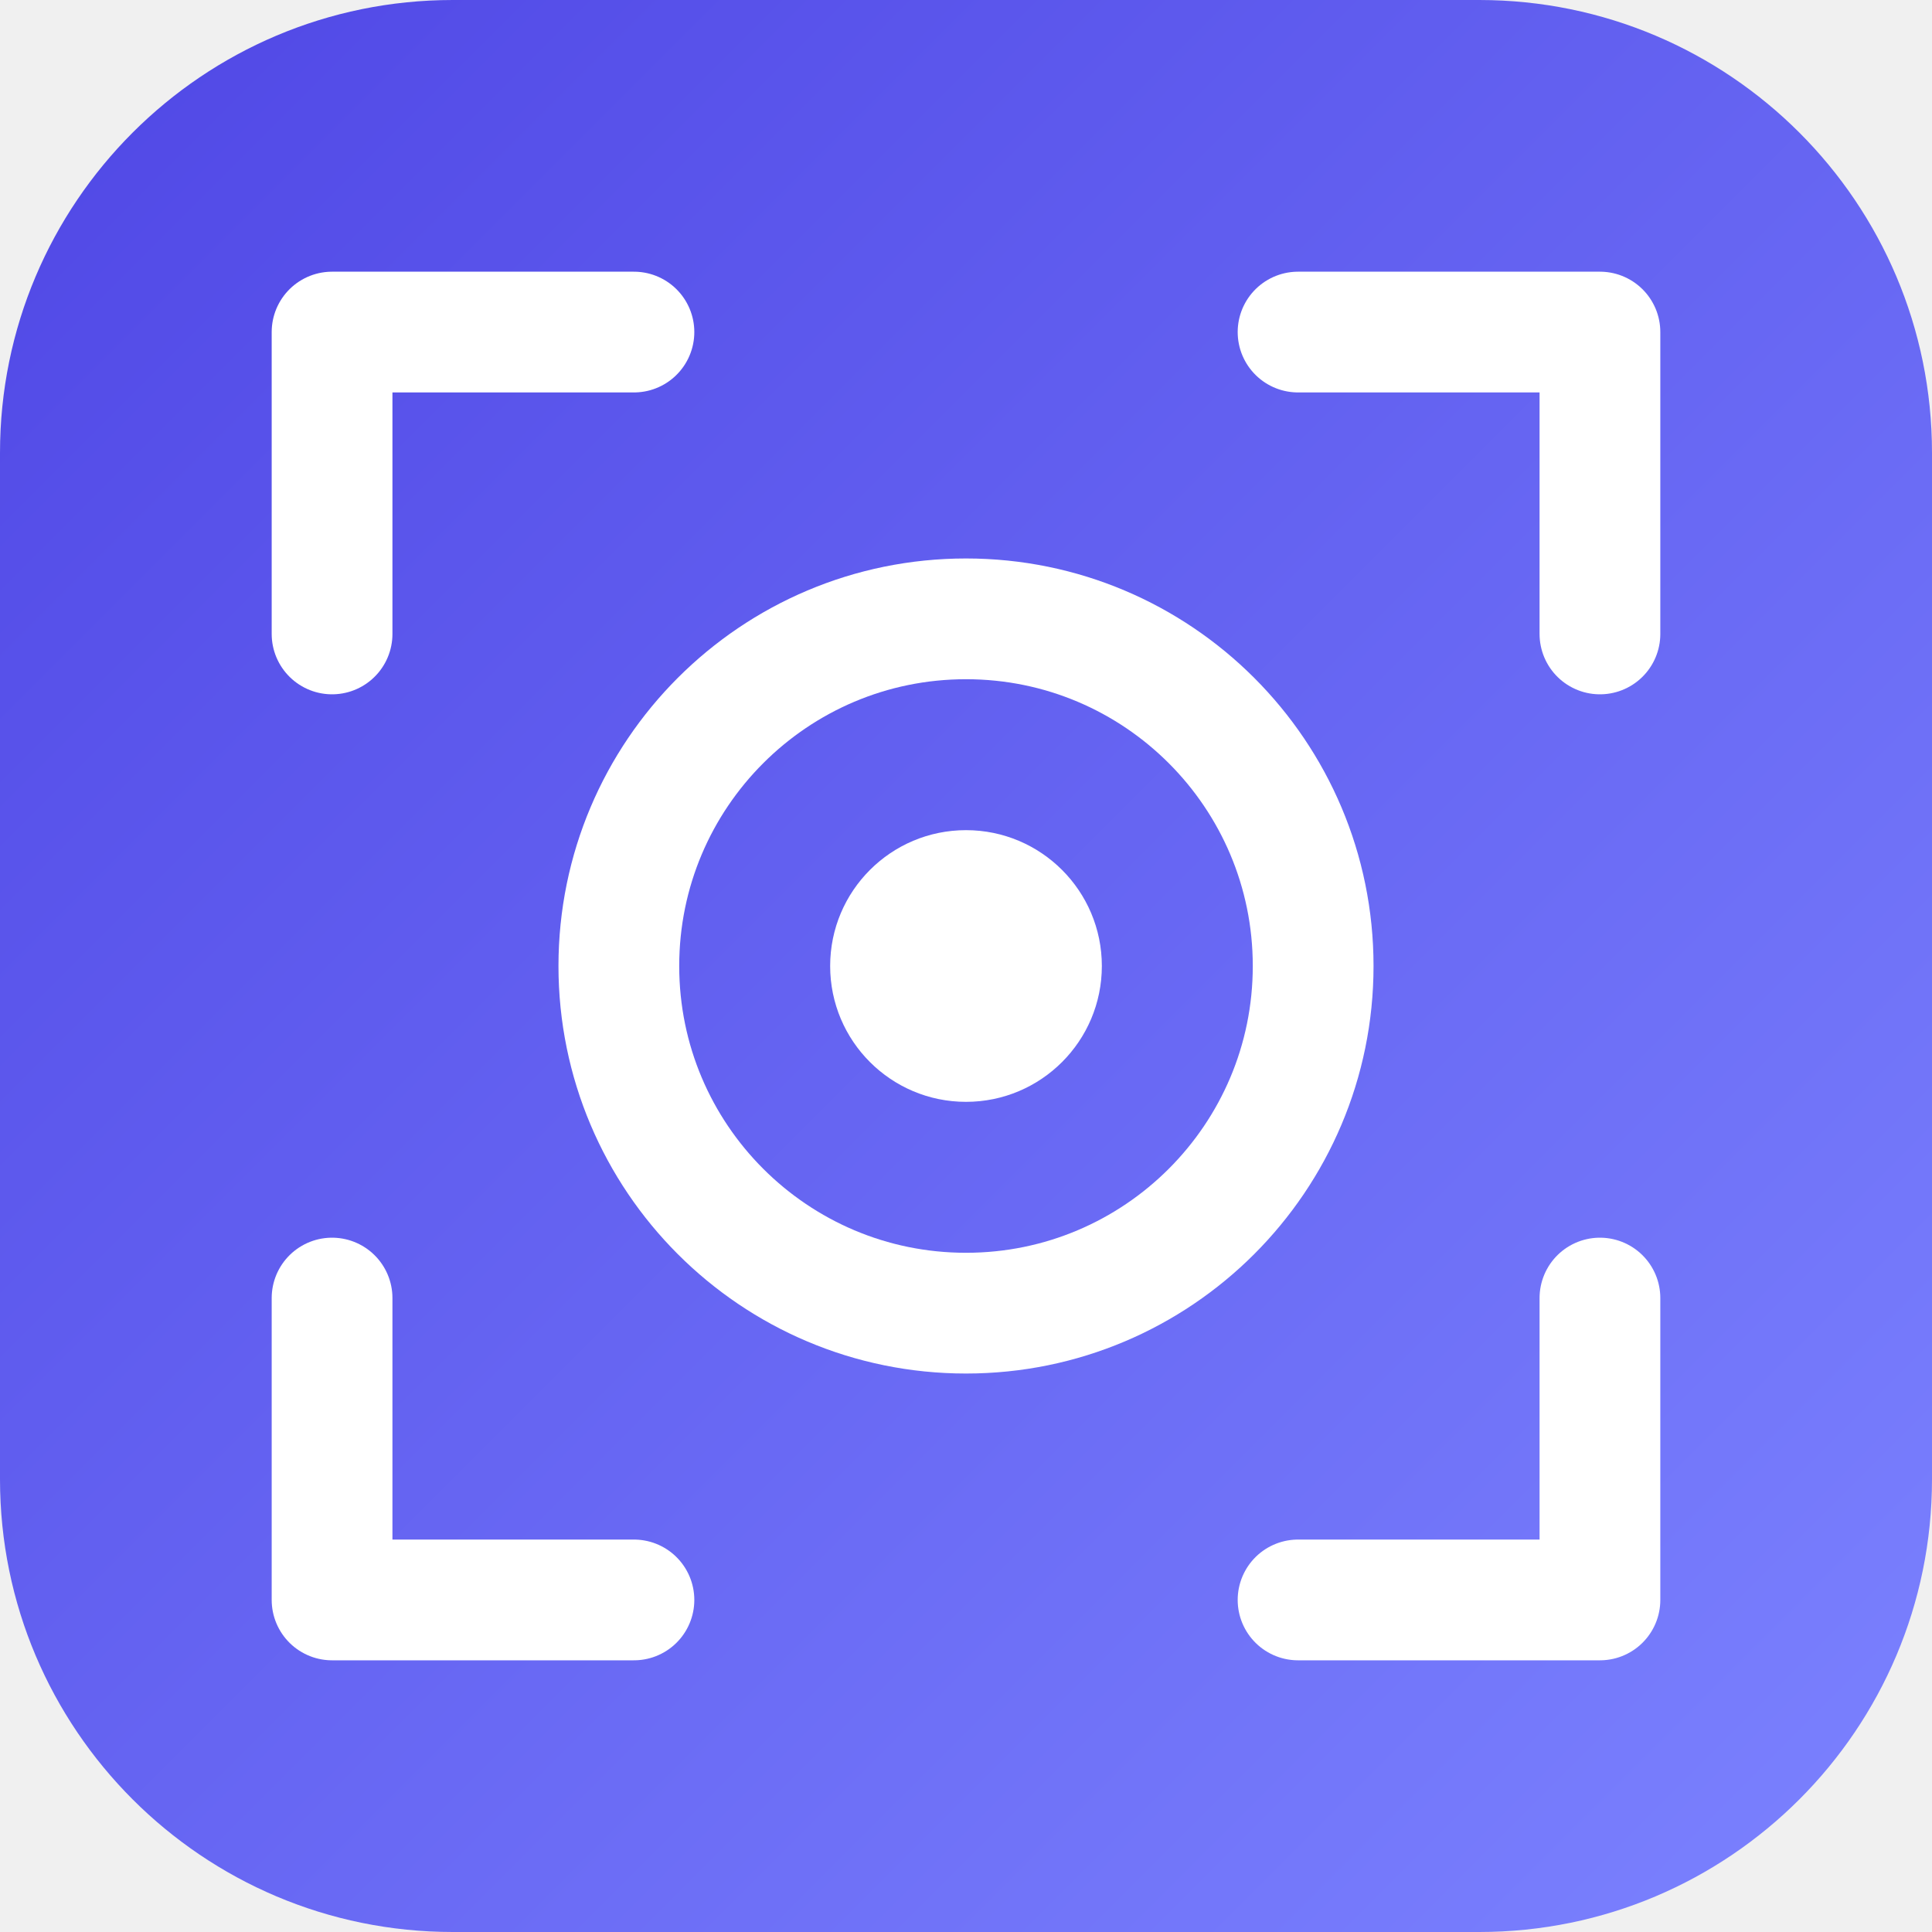
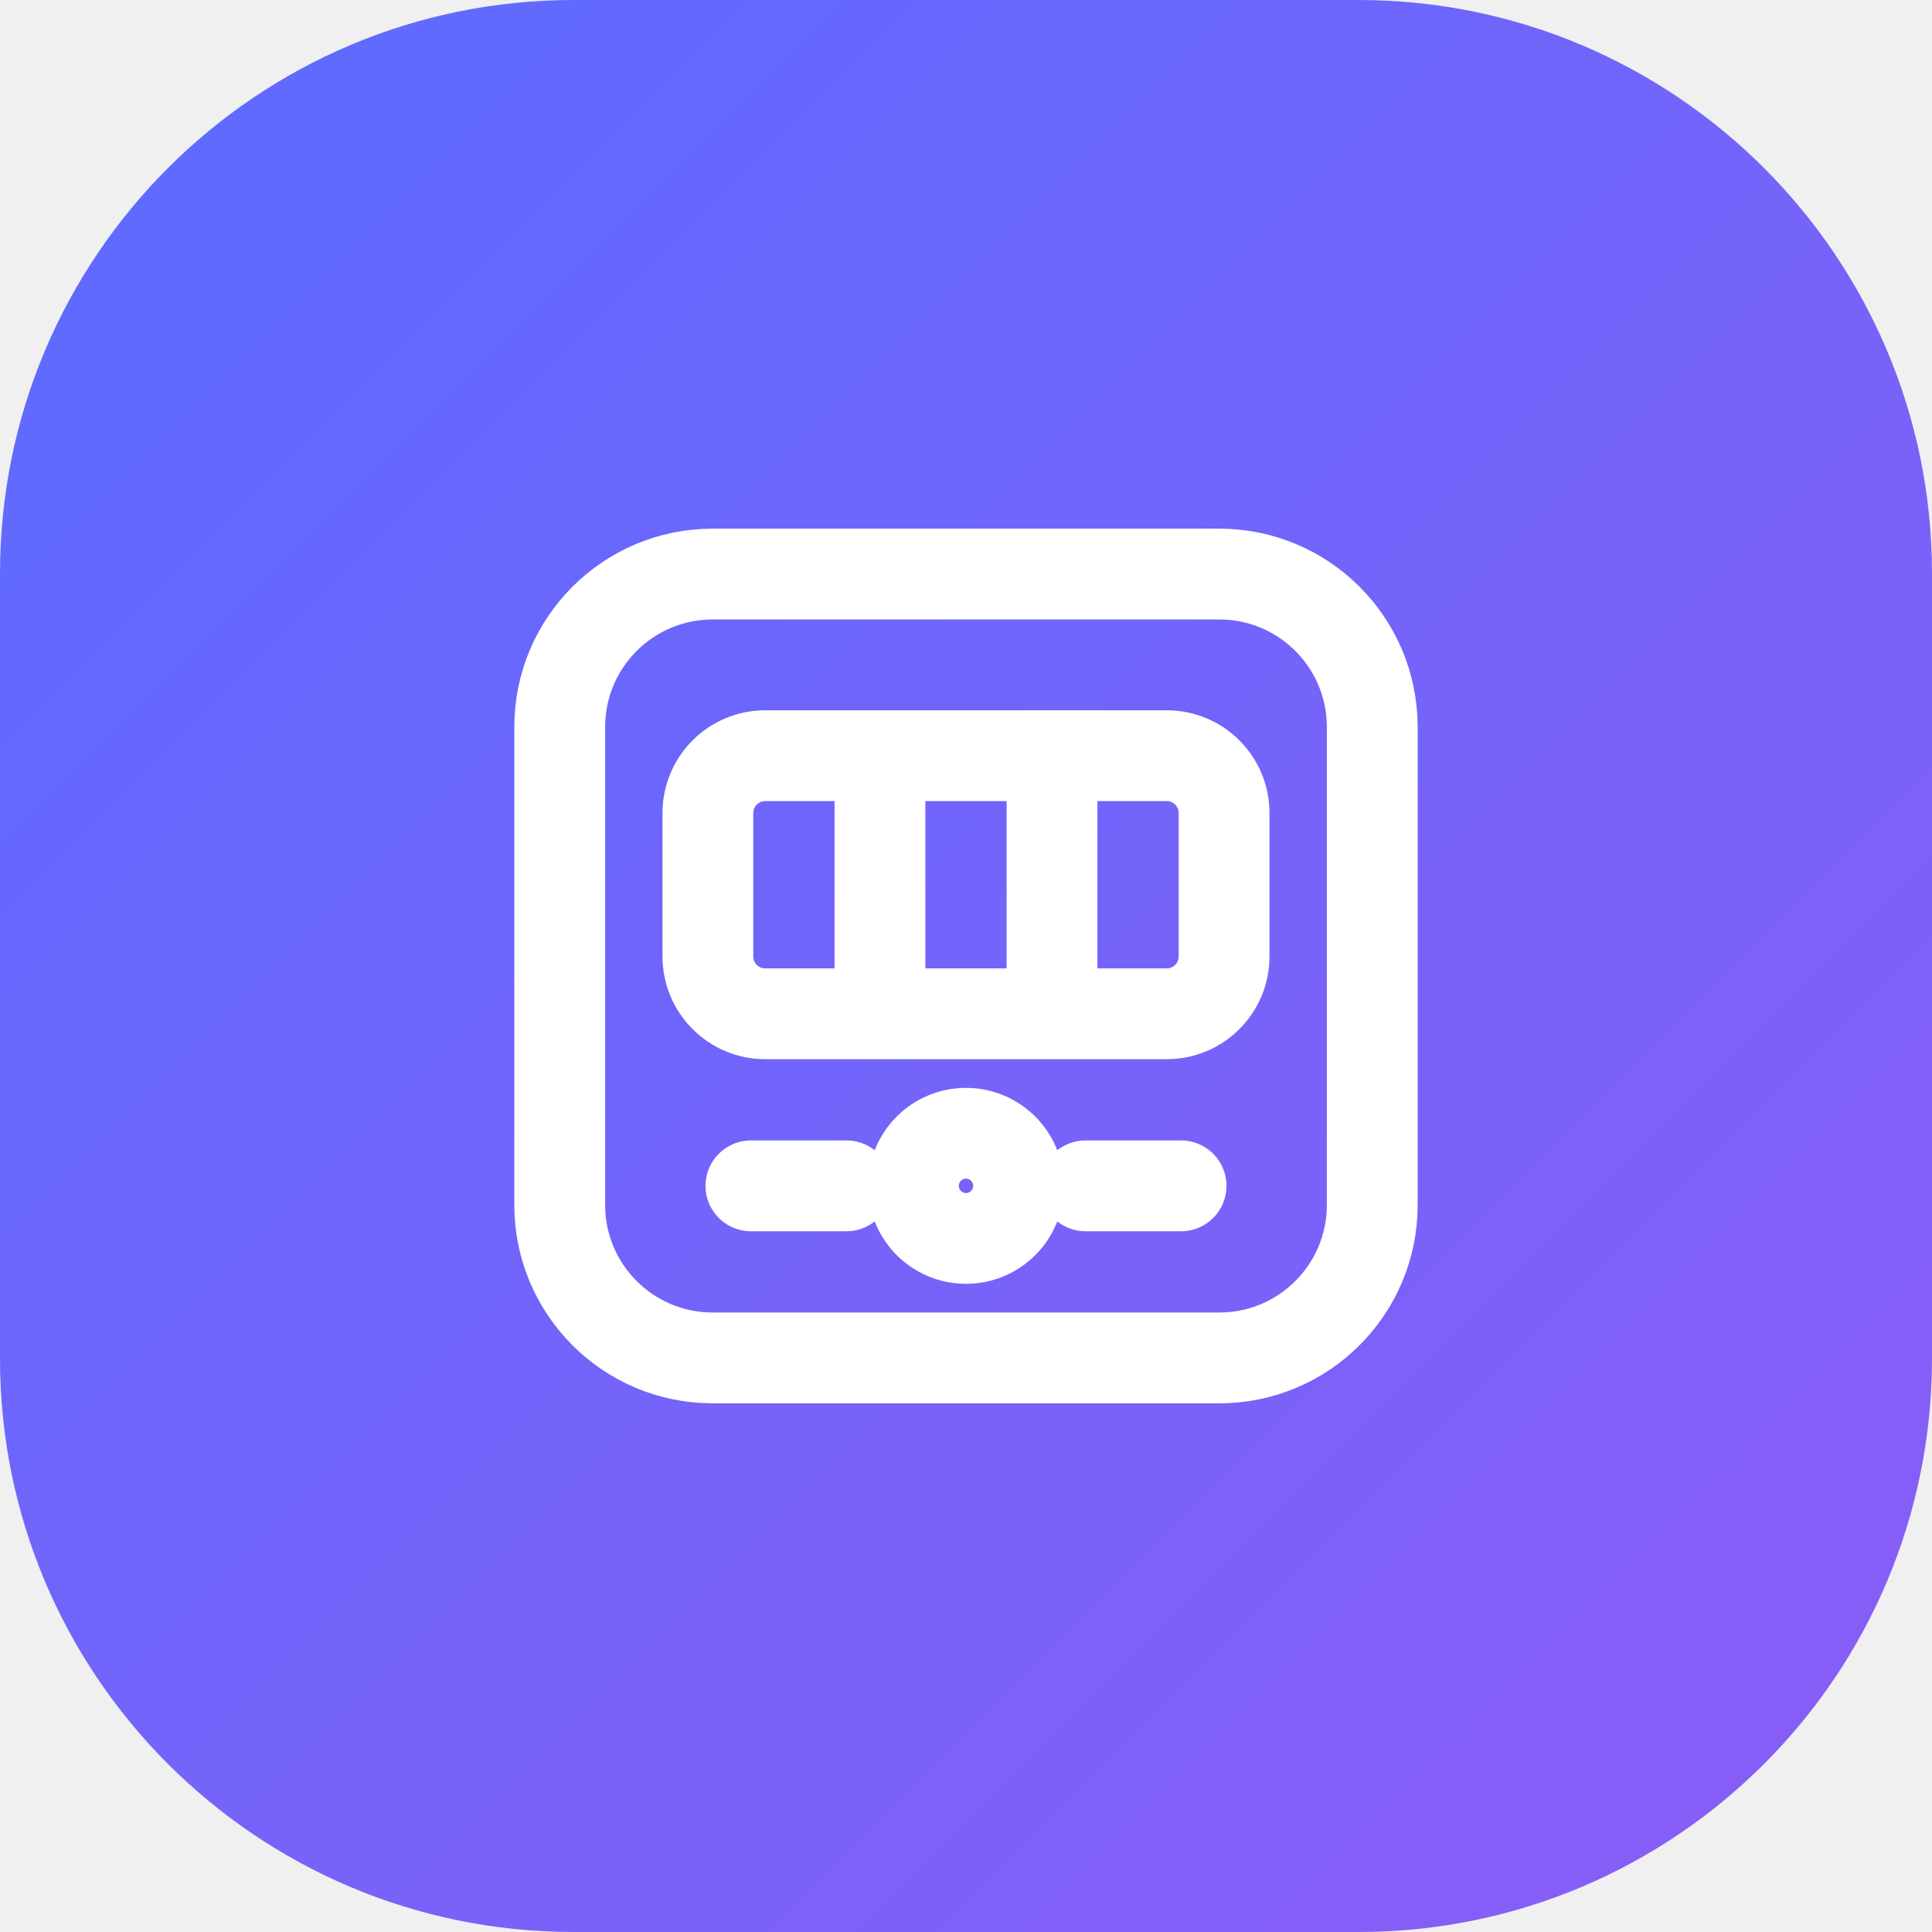
<svg xmlns="http://www.w3.org/2000/svg" viewBox="0 0 64 64" width="64" height="64">
  <defs>
    <linearGradient id="g" x1="0" y1="0" x2="1" y2="1">
-       <stop offset="0" stop-color="#4f46e5" />
-       <stop offset="1" stop-color="#7c83ff" />
+       <stop offset="0" stop-color="#5b6cff" />
+       <stop offset="1" stop-color="#8b5cf6" />
    </linearGradient>
  </defs>
-   <rect width="64" height="64" rx="15" fill="url(#g)" />
-   <g fill="none" stroke="#fff" stroke-width="4" stroke-linecap="round" stroke-linejoin="round">
-     <path d="M11 21V11h10M43 11h10v10M53 43v10H43M21 53H11V43" />
-     <circle cx="32" cy="32" r="11.5" />
+   <rect width="64" height="64" rx="19" fill="url(#g)" />
+   <g transform="translate(13 13) scale(1.5833)" fill="none" stroke="#fff" stroke-width="1.9" stroke-linecap="round" stroke-linejoin="round">
+     <path d="M10.2 8V12.5" />
+     <path d="M13.8 8V12.5" />
+     <path d="M7.5 16.6H9.5" />
+     <path d="M14.5 16.6H16.5" />
+     <circle cx="12" cy="16.6" r="1.1" />
+     <rect x="3.5" y="3.8" width="17" height="16.4" rx="3.2" />
+     <rect x="6.6" y="7.6" width="10.8" height="5.4" rx="1.2" />
  </g>
-   <circle cx="32" cy="32" r="4.5" fill="#fff" />
</svg>
